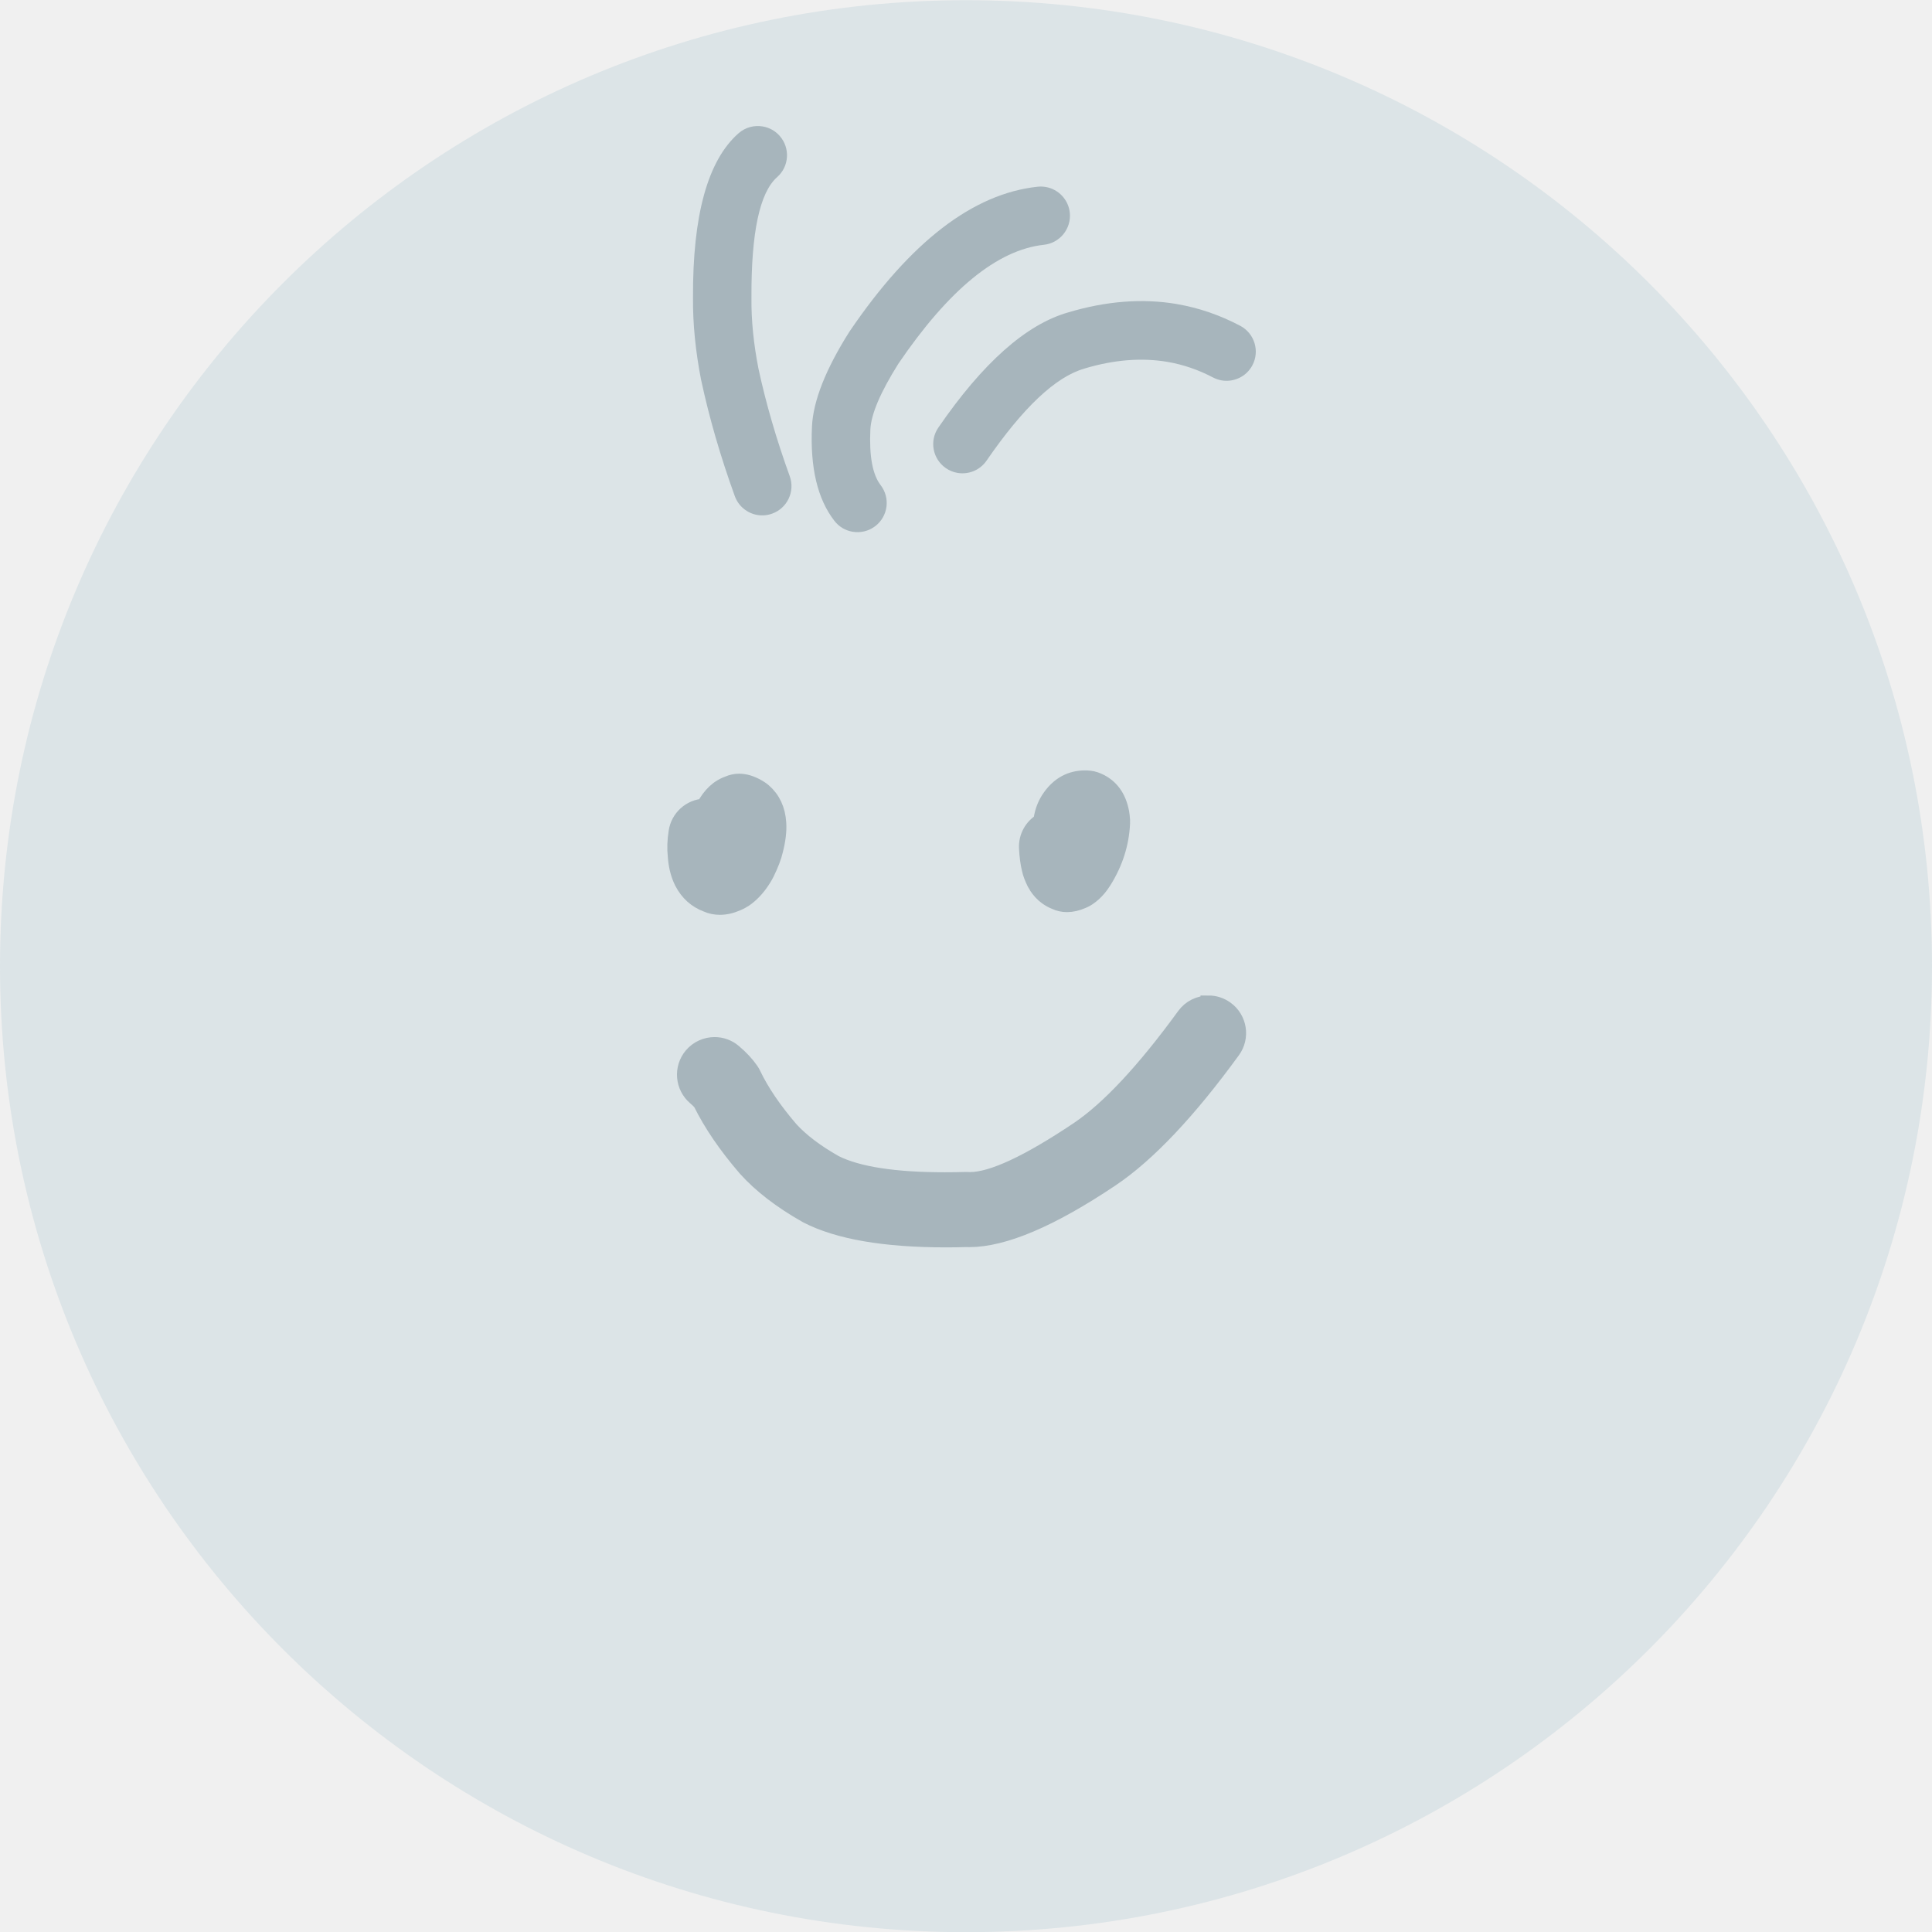
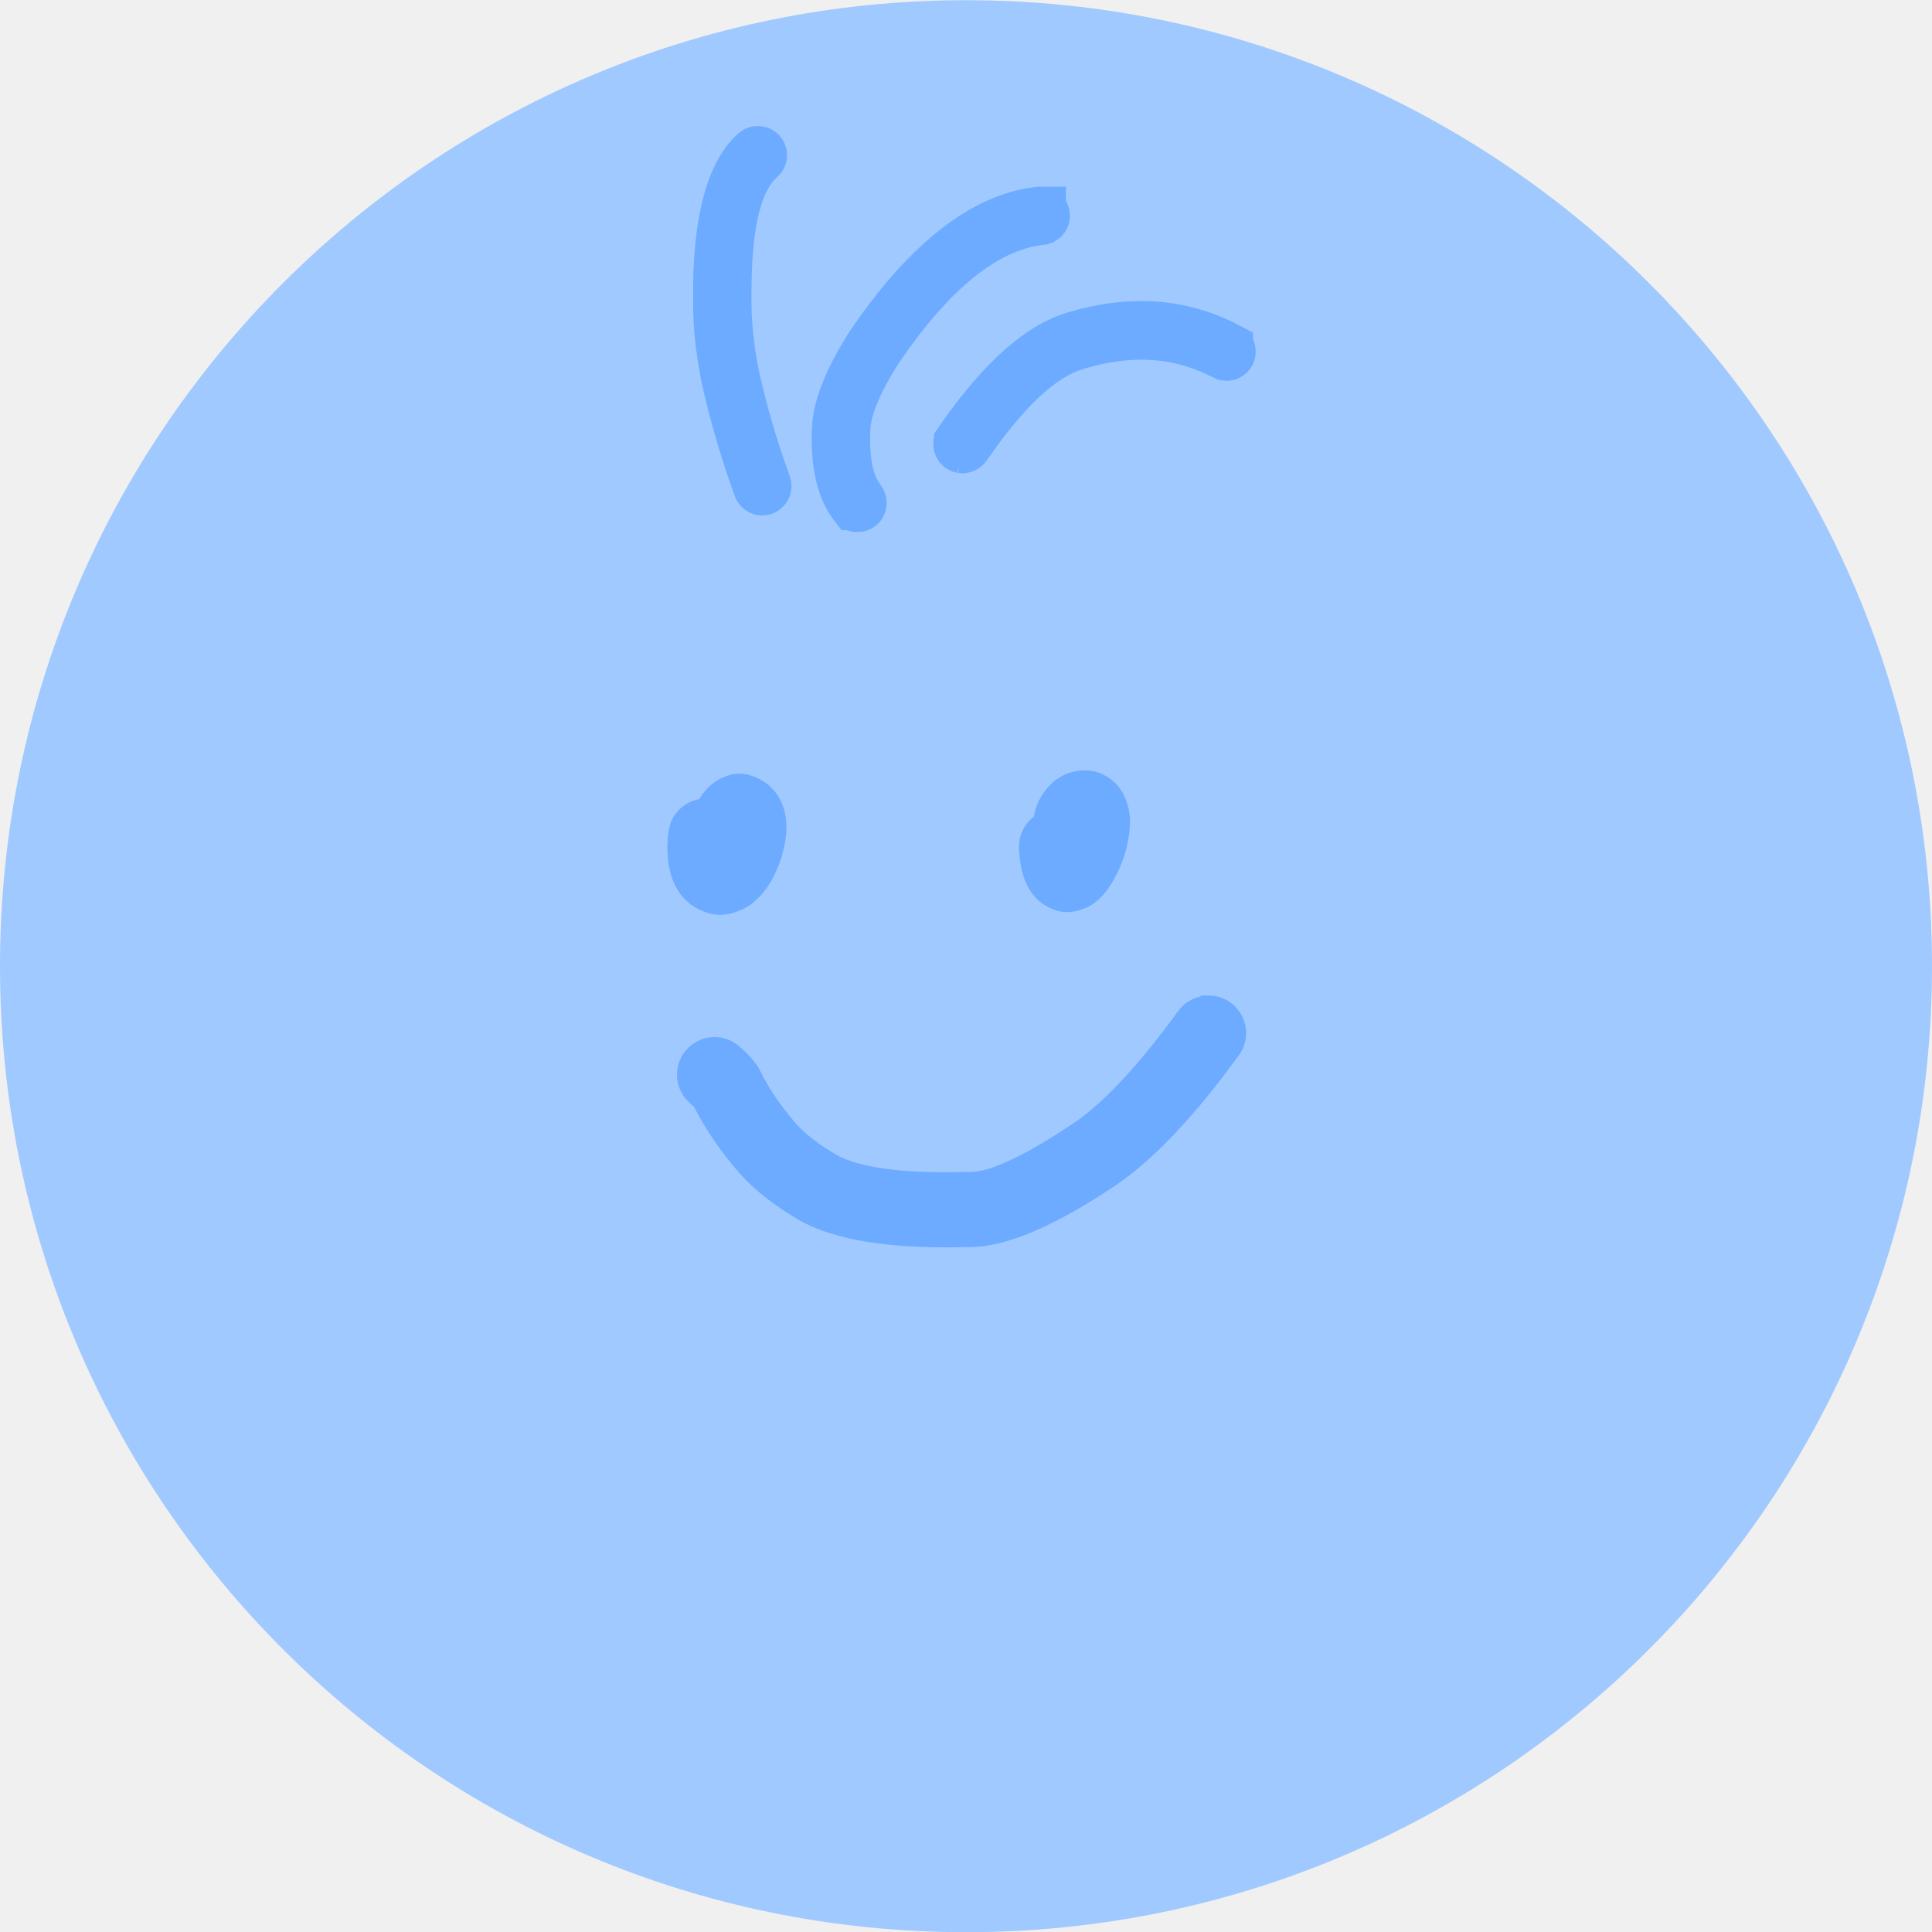
<svg xmlns="http://www.w3.org/2000/svg" width="40" height="40" viewBox="0 0 40 40" fill="none">
-   <g clip-path="url(#clip0_1250_7450)">
-     <path d="M20 40.004C31.046 40.004 40 31.05 40 20.004C40 8.958 31.046 0.004 20 0.004C8.954 0.004 0 8.958 0 20.004C0 31.05 8.954 40.004 20 40.004Z" fill="#DCE4E7" />
-     <path d="M15.674 17.295C15.663 17.303 15.653 17.311 15.642 17.319C15.642 17.319 15.642 17.318 15.642 17.317C15.653 17.31 15.663 17.302 15.673 17.295H15.674ZM15.303 16.185C15.224 16.185 15.147 16.202 15.073 16.235C15.013 16.256 14.954 16.286 14.898 16.324C14.889 16.33 14.879 16.337 14.87 16.344C14.779 16.414 14.699 16.503 14.632 16.611C14.614 16.639 14.597 16.67 14.58 16.701C14.296 16.716 14.052 16.93 14.009 17.223C13.98 17.406 13.975 17.571 13.992 17.721C14.003 17.897 14.039 18.057 14.1 18.2C14.107 18.216 14.115 18.233 14.123 18.249C14.125 18.255 14.129 18.261 14.131 18.267C14.245 18.484 14.411 18.634 14.629 18.716C14.717 18.756 14.809 18.774 14.905 18.774C15.019 18.774 15.14 18.747 15.267 18.691C15.294 18.679 15.322 18.666 15.351 18.65C15.374 18.638 15.395 18.625 15.416 18.611C15.449 18.589 15.48 18.565 15.511 18.538C15.636 18.431 15.747 18.292 15.844 18.12C15.85 18.11 15.856 18.1 15.86 18.09C15.953 17.901 16.016 17.739 16.046 17.604C16.101 17.39 16.123 17.201 16.112 17.036C16.094 16.761 15.992 16.543 15.805 16.382C15.783 16.363 15.759 16.346 15.734 16.33C15.719 16.321 15.704 16.311 15.69 16.303C15.555 16.225 15.427 16.185 15.304 16.185L15.303 16.185Z" fill="#A7B5BC" stroke="#A7B5BC" stroke-width="0.333" />
-     <path d="M22.465 16.117C22.171 16.117 21.933 16.245 21.751 16.499C21.654 16.632 21.592 16.787 21.565 16.963C21.563 16.976 21.561 16.991 21.559 17.005C21.372 17.118 21.251 17.328 21.264 17.562C21.272 17.728 21.292 17.872 21.321 17.993C21.33 18.04 21.346 18.088 21.365 18.139C21.382 18.182 21.403 18.231 21.43 18.285C21.439 18.302 21.448 18.319 21.546 18.445L21.461 18.339C21.52 18.431 21.59 18.508 21.673 18.568C21.728 18.608 21.787 18.64 21.847 18.664C21.924 18.7 22.006 18.718 22.091 18.718C22.193 18.718 22.301 18.693 22.415 18.643C22.428 18.637 22.44 18.631 22.454 18.625C22.478 18.613 22.502 18.6 22.524 18.585C22.602 18.534 22.674 18.468 22.742 18.388C22.777 18.346 22.81 18.3 22.843 18.248L22.848 18.241C23.083 17.865 23.211 17.466 23.23 17.046C23.231 17.023 23.23 16.999 23.23 16.976C23.227 16.921 23.22 16.869 23.212 16.82C23.152 16.501 22.992 16.283 22.73 16.169C22.661 16.138 22.586 16.121 22.511 16.118C22.496 16.118 22.482 16.117 22.468 16.117H22.465Z" fill="#A7B5BC" stroke="#A7B5BC" stroke-width="0.333" />
-     <path d="M25.022 20.779C24.833 20.779 24.646 20.866 24.527 21.031C23.694 22.175 22.959 22.962 22.32 23.393C21.285 24.086 20.54 24.433 20.082 24.433C20.067 24.433 20.051 24.433 20.037 24.432C20.026 24.432 20.014 24.431 20.004 24.431C19.998 24.431 19.993 24.431 19.987 24.431C19.84 24.435 19.698 24.437 19.561 24.437C18.515 24.437 17.757 24.319 17.286 24.083C16.891 23.859 16.584 23.626 16.364 23.385C16.018 22.982 15.761 22.603 15.591 22.248C15.577 22.218 15.561 22.189 15.542 22.162C15.45 22.029 15.332 21.903 15.188 21.782C15.074 21.685 14.934 21.638 14.795 21.638C14.621 21.638 14.447 21.712 14.326 21.856C14.109 22.114 14.142 22.5 14.4 22.718C14.448 22.758 14.486 22.795 14.515 22.831C14.73 23.267 15.037 23.717 15.436 24.181C15.439 24.184 15.442 24.188 15.445 24.191C15.756 24.537 16.172 24.857 16.691 25.151C16.698 25.155 16.706 25.158 16.712 25.163C17.357 25.494 18.314 25.659 19.583 25.659C19.717 25.659 19.856 25.657 19.998 25.653C20.02 25.653 20.043 25.654 20.065 25.654C20.782 25.654 21.76 25.238 23.001 24.406H23.002C23.761 23.895 24.599 23.009 25.516 21.749C25.714 21.476 25.654 21.093 25.381 20.895C25.273 20.816 25.147 20.777 25.022 20.777V20.779Z" fill="#A7B5BC" stroke="#A7B5BC" stroke-width="0.333" />
-     <g clip-path="url(#clip1_1250_7450)">
-       <path d="M24.367 6.295C23.654 6.174 22.901 6.232 22.109 6.47C21.241 6.72 20.347 7.514 19.428 8.852C19.238 9.127 19.308 9.503 19.584 9.693C19.658 9.744 19.741 9.777 19.825 9.791C20.05 9.829 20.287 9.738 20.425 9.538C21.183 8.436 21.858 7.8 22.45 7.632C22.452 7.632 22.455 7.63 22.457 7.629C23.064 7.447 23.636 7.402 24.17 7.492C24.497 7.548 24.811 7.656 25.112 7.814C25.171 7.844 25.232 7.865 25.294 7.876C25.544 7.918 25.805 7.799 25.93 7.562C26.086 7.266 25.972 6.901 25.677 6.745C25.256 6.523 24.82 6.373 24.368 6.296L24.367 6.295Z" fill="#A7B5BC" />
-       <path d="M21.648 3.871C21.594 3.862 21.538 3.86 21.481 3.866C20.145 4.01 18.85 5.007 17.593 6.857C17.589 6.863 17.585 6.869 17.581 6.875C17.094 7.647 16.837 8.299 16.811 8.829V8.832C16.771 9.682 16.926 10.333 17.275 10.783C17.371 10.908 17.507 10.985 17.651 11.009C17.812 11.036 17.984 10.999 18.123 10.892C18.388 10.687 18.436 10.308 18.232 10.043C18.065 9.827 17.994 9.443 18.02 8.89C18.036 8.573 18.229 8.121 18.598 7.533C19.644 5.994 20.649 5.173 21.612 5.068C21.944 5.033 22.184 4.734 22.149 4.402C22.119 4.127 21.909 3.915 21.65 3.871H21.648Z" fill="#A7B5BC" />
-       <path d="M15.791 2.618C15.617 2.588 15.432 2.635 15.29 2.76C14.653 3.32 14.339 4.455 14.348 6.167C14.343 6.704 14.4 7.271 14.516 7.869C14.516 7.872 14.518 7.876 14.519 7.88C14.685 8.654 14.916 9.45 15.213 10.271C15.29 10.483 15.473 10.627 15.681 10.662C15.781 10.679 15.886 10.671 15.987 10.634C16.301 10.521 16.464 10.174 16.351 9.86C16.074 9.095 15.859 8.354 15.704 7.637C15.602 7.117 15.553 6.627 15.558 6.17C15.558 6.167 15.558 6.164 15.558 6.161C15.552 4.816 15.728 3.986 16.089 3.668C16.34 3.447 16.364 3.066 16.143 2.814C16.048 2.706 15.923 2.64 15.791 2.618Z" fill="#A7B5BC" />
+   <g clip-path="url(#clip0_4_18)">
+     <mask id="mask0_4_18" style="mask-type:luminance" maskUnits="userSpaceOnUse" x="0" y="0" width="40" height="40">
+       <path d="M40 0H0V40H40V0Z" fill="white" />
+     </mask>
+     <g mask="url(#mask0_4_18)">
+       <path d="M20 0.504C30.77 0.504 39.5 9.234 39.5 20.004C39.5 30.773 30.77 39.504 20 39.504C9.23 39.504 0.5 30.773 0.5 20.004C0.5 9.234 9.23 0.504 20 0.504Z" fill="#A0C9FF" stroke="#A0C9FF" />
+       <path d="M15.674 17.295C15.663 17.303 15.653 17.311 15.642 17.319C15.642 17.319 15.642 17.318 15.642 17.317C15.653 17.31 15.664 17.302 15.674 17.295ZM15.303 16.185C15.224 16.185 15.147 16.202 15.073 16.235C15.013 16.256 14.954 16.286 14.898 16.324C14.889 16.33 14.879 16.337 14.87 16.344C14.779 16.414 14.699 16.503 14.632 16.611C14.614 16.639 14.597 16.67 14.58 16.701C14.296 16.716 14.052 16.93 14.009 17.223C13.98 17.406 13.975 17.571 13.992 17.721C14.003 17.897 14.039 18.057 14.1 18.2C14.107 18.216 14.115 18.233 14.123 18.249C14.125 18.255 14.129 18.261 14.131 18.267C14.245 18.484 14.411 18.634 14.629 18.716C14.717 18.756 14.809 18.774 14.905 18.774C15.019 18.774 15.14 18.747 15.267 18.691C15.294 18.679 15.322 18.666 15.351 18.65C15.374 18.638 15.395 18.625 15.416 18.611C15.449 18.589 15.48 18.565 15.511 18.538C15.636 18.431 15.747 18.292 15.844 18.12C15.85 18.11 15.856 18.1 15.86 18.09C15.953 17.901 16.016 17.739 16.046 17.604C16.101 17.39 16.123 17.201 16.112 17.036C16.094 16.761 15.992 16.543 15.805 16.382C15.783 16.363 15.759 16.346 15.734 16.33C15.719 16.321 15.704 16.311 15.69 16.303C15.555 16.225 15.427 16.185 15.304 16.185L15.303 16.185Z" fill="#6CABFF" stroke="#6CABFF" stroke-width="0.333" />
+       <path d="M22.465 16.117C22.171 16.117 21.933 16.245 21.751 16.499C21.654 16.632 21.592 16.787 21.565 16.963C21.563 16.976 21.561 16.991 21.559 17.005C21.372 17.118 21.251 17.328 21.264 17.562C21.272 17.728 21.292 17.872 21.321 17.993C21.33 18.04 21.346 18.088 21.365 18.139C21.382 18.182 21.403 18.231 21.43 18.285C21.439 18.302 21.448 18.319 21.546 18.445L21.461 18.339C21.52 18.431 21.59 18.508 21.673 18.568C21.728 18.608 21.787 18.64 21.847 18.664C21.924 18.7 22.006 18.718 22.091 18.718C22.193 18.718 22.301 18.693 22.415 18.643C22.428 18.637 22.44 18.631 22.454 18.625C22.478 18.613 22.502 18.6 22.524 18.585C22.602 18.534 22.674 18.468 22.742 18.388C22.777 18.346 22.81 18.3 22.843 18.248L22.848 18.241C23.083 17.865 23.211 17.466 23.23 17.046C23.231 17.023 23.23 16.999 23.23 16.976C23.227 16.921 23.22 16.869 23.212 16.82C23.152 16.501 22.992 16.283 22.73 16.169C22.661 16.138 22.586 16.121 22.511 16.118C22.496 16.118 22.482 16.117 22.468 16.117H22.465Z" fill="#6CABFF" stroke="#6CABFF" stroke-width="0.333" />
+       <path d="M25.022 20.779C24.833 20.779 24.646 20.866 24.527 21.031C23.694 22.175 22.959 22.962 22.32 23.393C21.285 24.086 20.54 24.433 20.082 24.433C20.067 24.433 20.051 24.433 20.037 24.432C20.026 24.432 20.014 24.431 20.004 24.431C19.998 24.431 19.993 24.431 19.987 24.431C19.84 24.435 19.698 24.437 19.561 24.437C18.515 24.437 17.757 24.319 17.286 24.083C16.891 23.859 16.584 23.626 16.364 23.385C16.018 22.982 15.761 22.603 15.591 22.248C15.577 22.218 15.561 22.189 15.542 22.162C15.45 22.029 15.332 21.903 15.188 21.782C15.074 21.685 14.934 21.638 14.795 21.638C14.621 21.638 14.447 21.712 14.326 21.856C14.109 22.114 14.142 22.5 14.4 22.718C14.448 22.758 14.486 22.795 14.515 22.831C14.73 23.267 15.037 23.717 15.436 24.181C15.439 24.184 15.442 24.188 15.445 24.191C15.756 24.537 16.172 24.857 16.691 25.151C16.698 25.155 16.706 25.158 16.712 25.163C17.357 25.494 18.314 25.659 19.583 25.659C19.717 25.659 19.856 25.657 19.998 25.653C20.02 25.653 20.043 25.654 20.065 25.654C20.782 25.654 21.76 25.238 23.001 24.406C23.76 23.895 24.599 23.009 25.516 21.749C25.714 21.476 25.654 21.093 25.381 20.895C25.273 20.816 25.147 20.777 25.022 20.777V20.779Z" fill="#6CABFF" stroke="#6CABFF" stroke-width="0.333" />
+       <mask id="mask1_4_18" style="mask-type:luminance" maskUnits="userSpaceOnUse" x="14" y="2" width="12" height="10">
+         <path d="M25.998 2.609H14.348V11.018H25.998V2.609Z" fill="white" />
+       </mask>
+       <g mask="url(#mask1_4_18)">
+         <path d="M22.252 6.948C22.961 6.735 23.62 6.684 24.232 6.779L24.284 6.789C24.682 6.857 25.068 6.989 25.443 7.187V7.188C25.495 7.215 25.514 7.277 25.487 7.328C25.466 7.368 25.422 7.39 25.378 7.383C25.366 7.38 25.354 7.376 25.343 7.37C24.997 7.189 24.634 7.064 24.254 6.999H24.253C23.652 6.897 23.025 6.948 22.381 7.132H22.38L22.314 7.15L22.306 7.152L22.298 7.155C22.292 7.157 22.287 7.158 22.282 7.16C21.891 7.279 21.516 7.533 21.157 7.871C20.878 8.134 20.594 8.461 20.305 8.848L20.014 9.254C19.99 9.288 19.95 9.304 19.909 9.298H19.91C19.894 9.295 19.88 9.29 19.868 9.282L19.867 9.281L19.838 9.251C19.816 9.217 19.816 9.171 19.84 9.136V9.135C20.74 7.825 21.55 7.152 22.247 6.95L22.252 6.948ZM22.255 7.172C22.244 7.177 22.257 7.171 22.262 7.169C22.263 7.168 22.265 7.168 22.267 7.167C22.261 7.169 22.256 7.171 22.255 7.172Z" fill="#A7B5BC" stroke="#6CABFF" />
+         <path d="M21.566 4.363V4.364C21.611 4.372 21.646 4.409 21.651 4.456C21.656 4.499 21.634 4.539 21.599 4.559L21.559 4.571C20.361 4.701 19.243 5.693 18.184 7.252L18.174 7.268C17.801 7.861 17.544 8.408 17.52 8.864V8.866C17.497 9.364 17.539 9.844 17.74 10.202L17.836 10.349C17.871 10.395 17.863 10.46 17.818 10.495C17.794 10.514 17.764 10.521 17.734 10.516C17.71 10.511 17.687 10.498 17.67 10.477H17.669C17.422 10.157 17.274 9.642 17.311 8.854V8.854C17.328 8.501 17.486 8.025 17.84 7.412L18.004 7.142C18.005 7.14 18.006 7.139 18.007 7.138C19.158 5.444 20.27 4.592 21.324 4.394L21.534 4.363H21.566Z" fill="#A7B5BC" stroke="#6CABFF" />
+         <path d="M15.791 2.618C15.617 2.588 15.432 2.635 15.29 2.76C14.653 3.32 14.339 4.455 14.348 6.167C14.343 6.704 14.4 7.271 14.516 7.869C14.516 7.872 14.518 7.876 14.519 7.88C14.685 8.654 14.916 9.45 15.213 10.271C15.29 10.483 15.473 10.627 15.681 10.662C15.781 10.679 15.886 10.671 15.987 10.634C16.301 10.521 16.464 10.174 16.351 9.86C16.074 9.095 15.859 8.354 15.704 7.637C15.602 7.117 15.553 6.627 15.558 6.17C15.558 6.167 15.558 6.164 15.558 6.161C15.552 4.816 15.728 3.986 16.089 3.668C16.34 3.447 16.364 3.066 16.143 2.814C16.048 2.706 15.923 2.64 15.791 2.618Z" fill="#6CABFF" />
+       </g>
    </g>
  </g>
  <defs>
-     <clipPath id="clip0_1250_7450">
+     <clipPath id="clip0_4_18">
      <rect width="40" height="40" fill="white" />
-     </clipPath>
-     <clipPath id="clip1_1250_7450">
-       <rect width="11.65" height="8.409" fill="white" transform="translate(14.3477 2.60938)" />
    </clipPath>
  </defs>
</svg>
